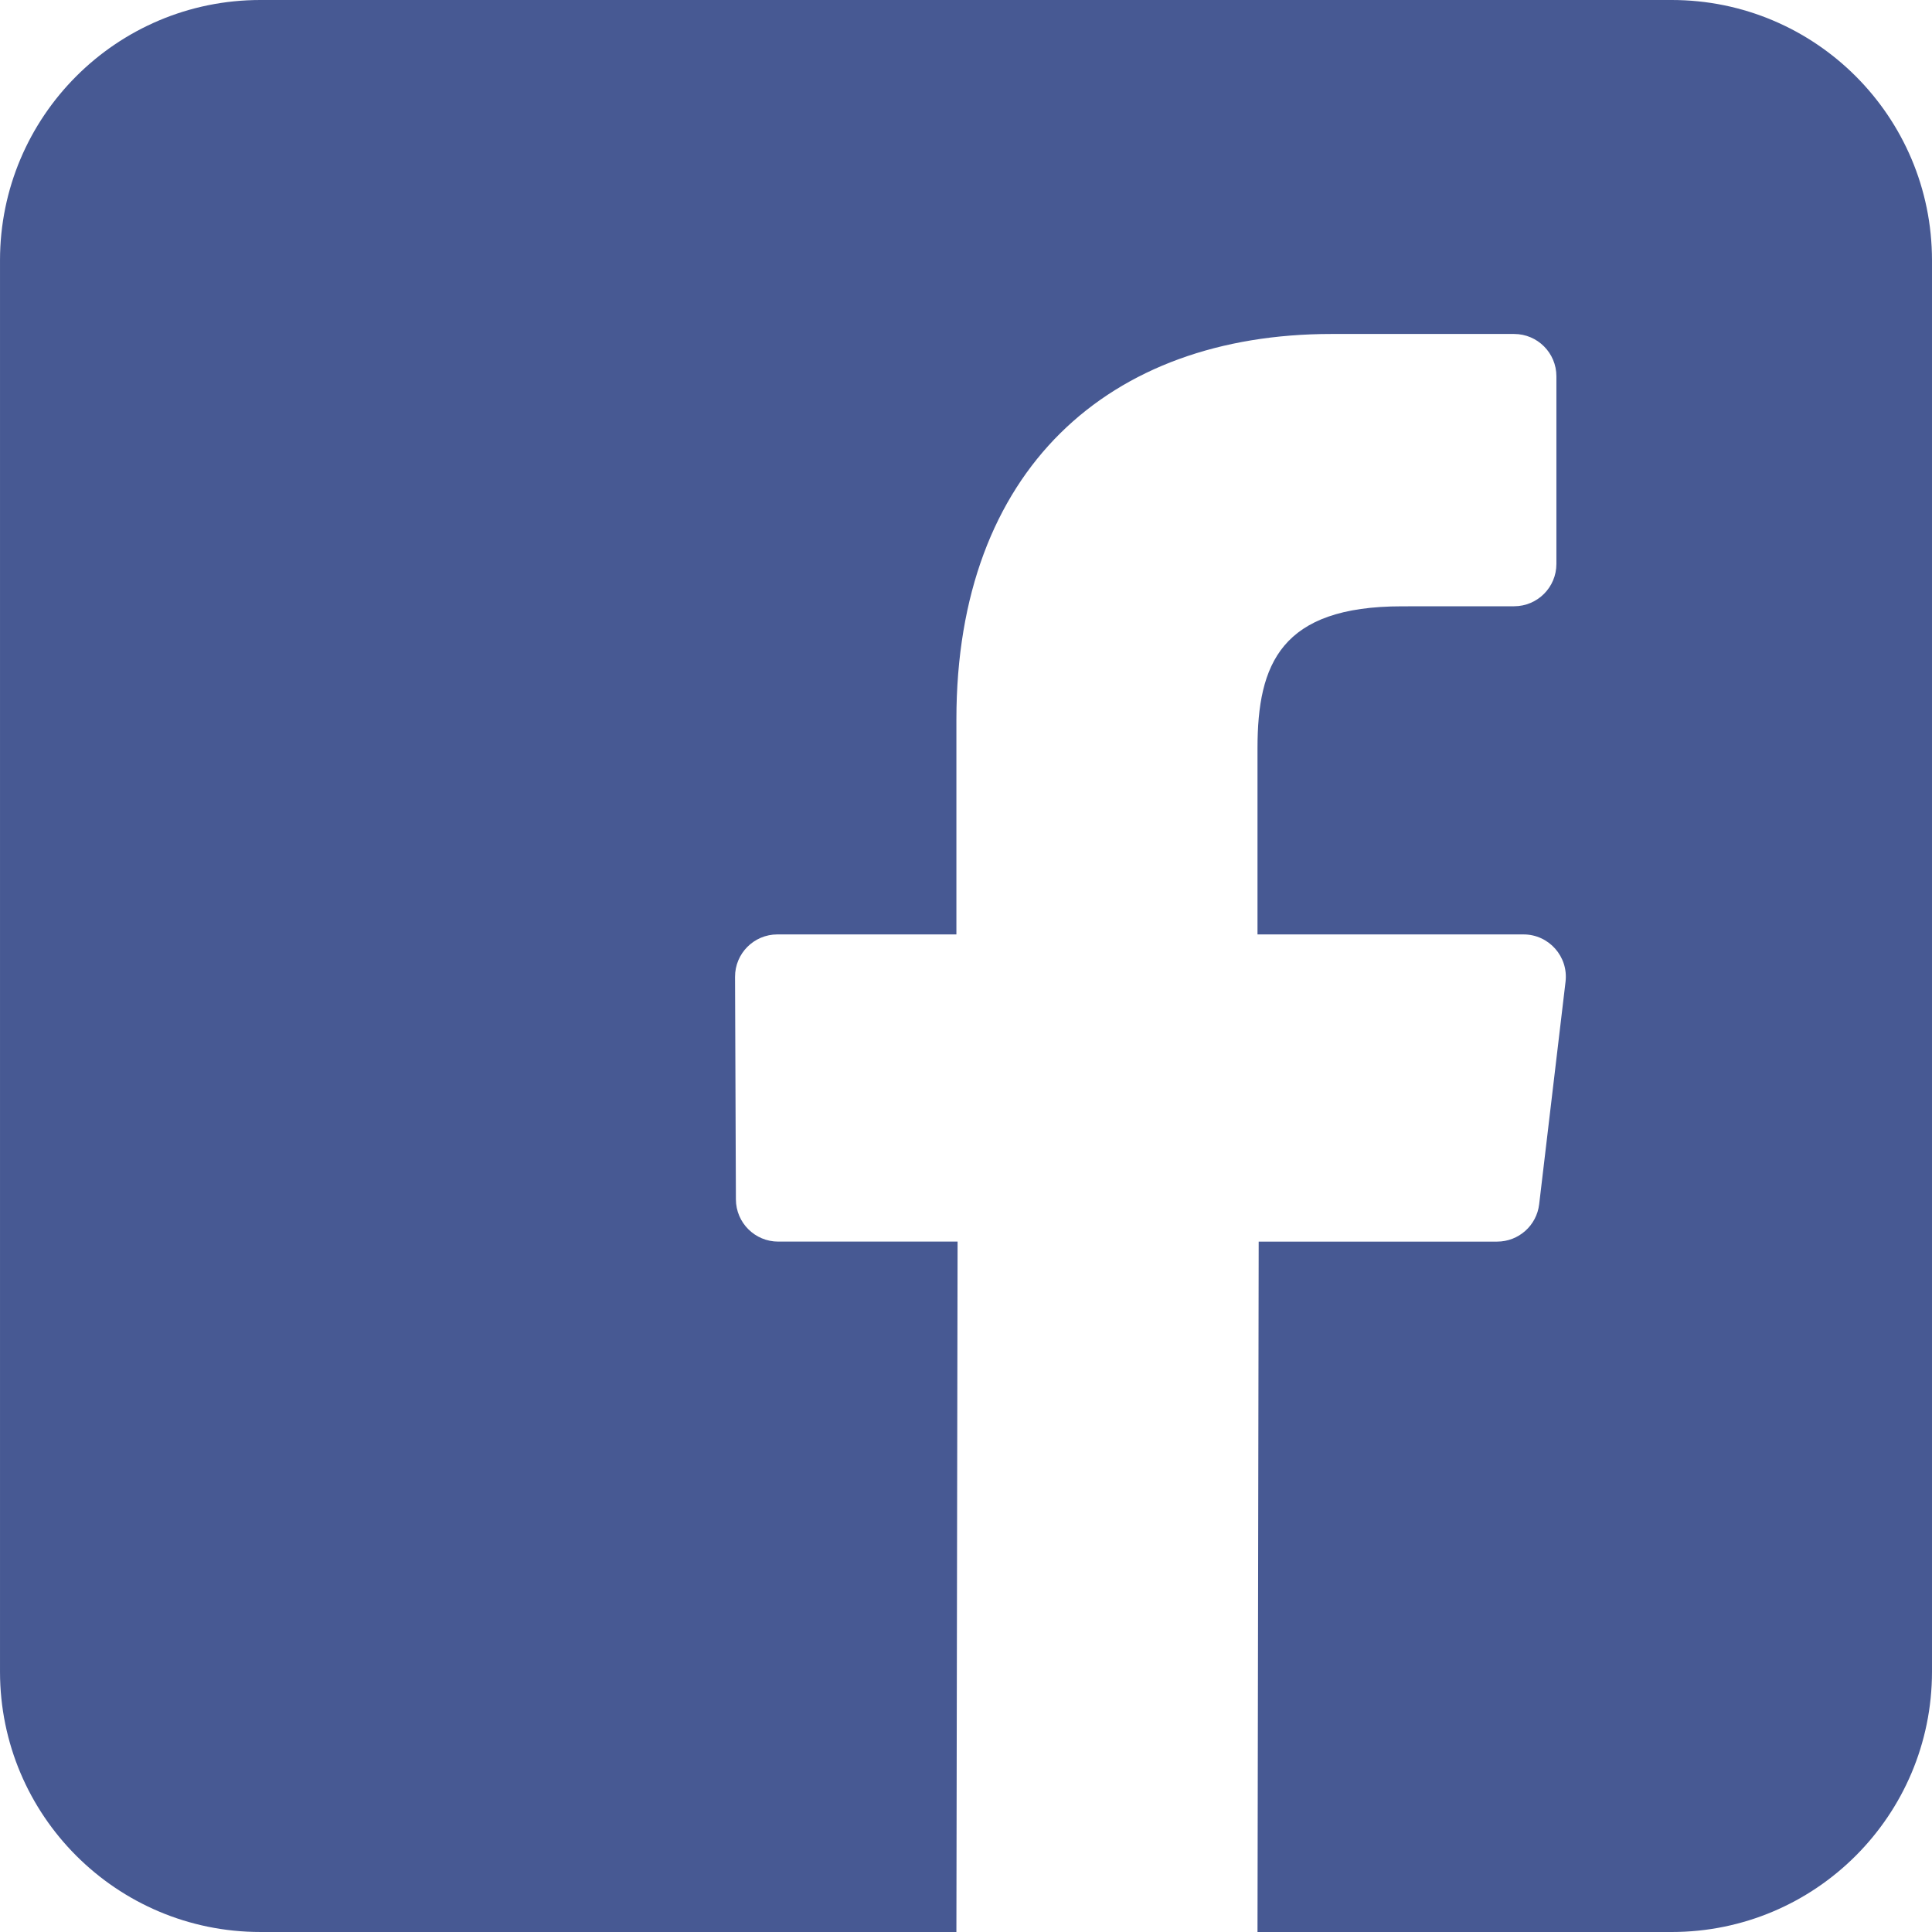
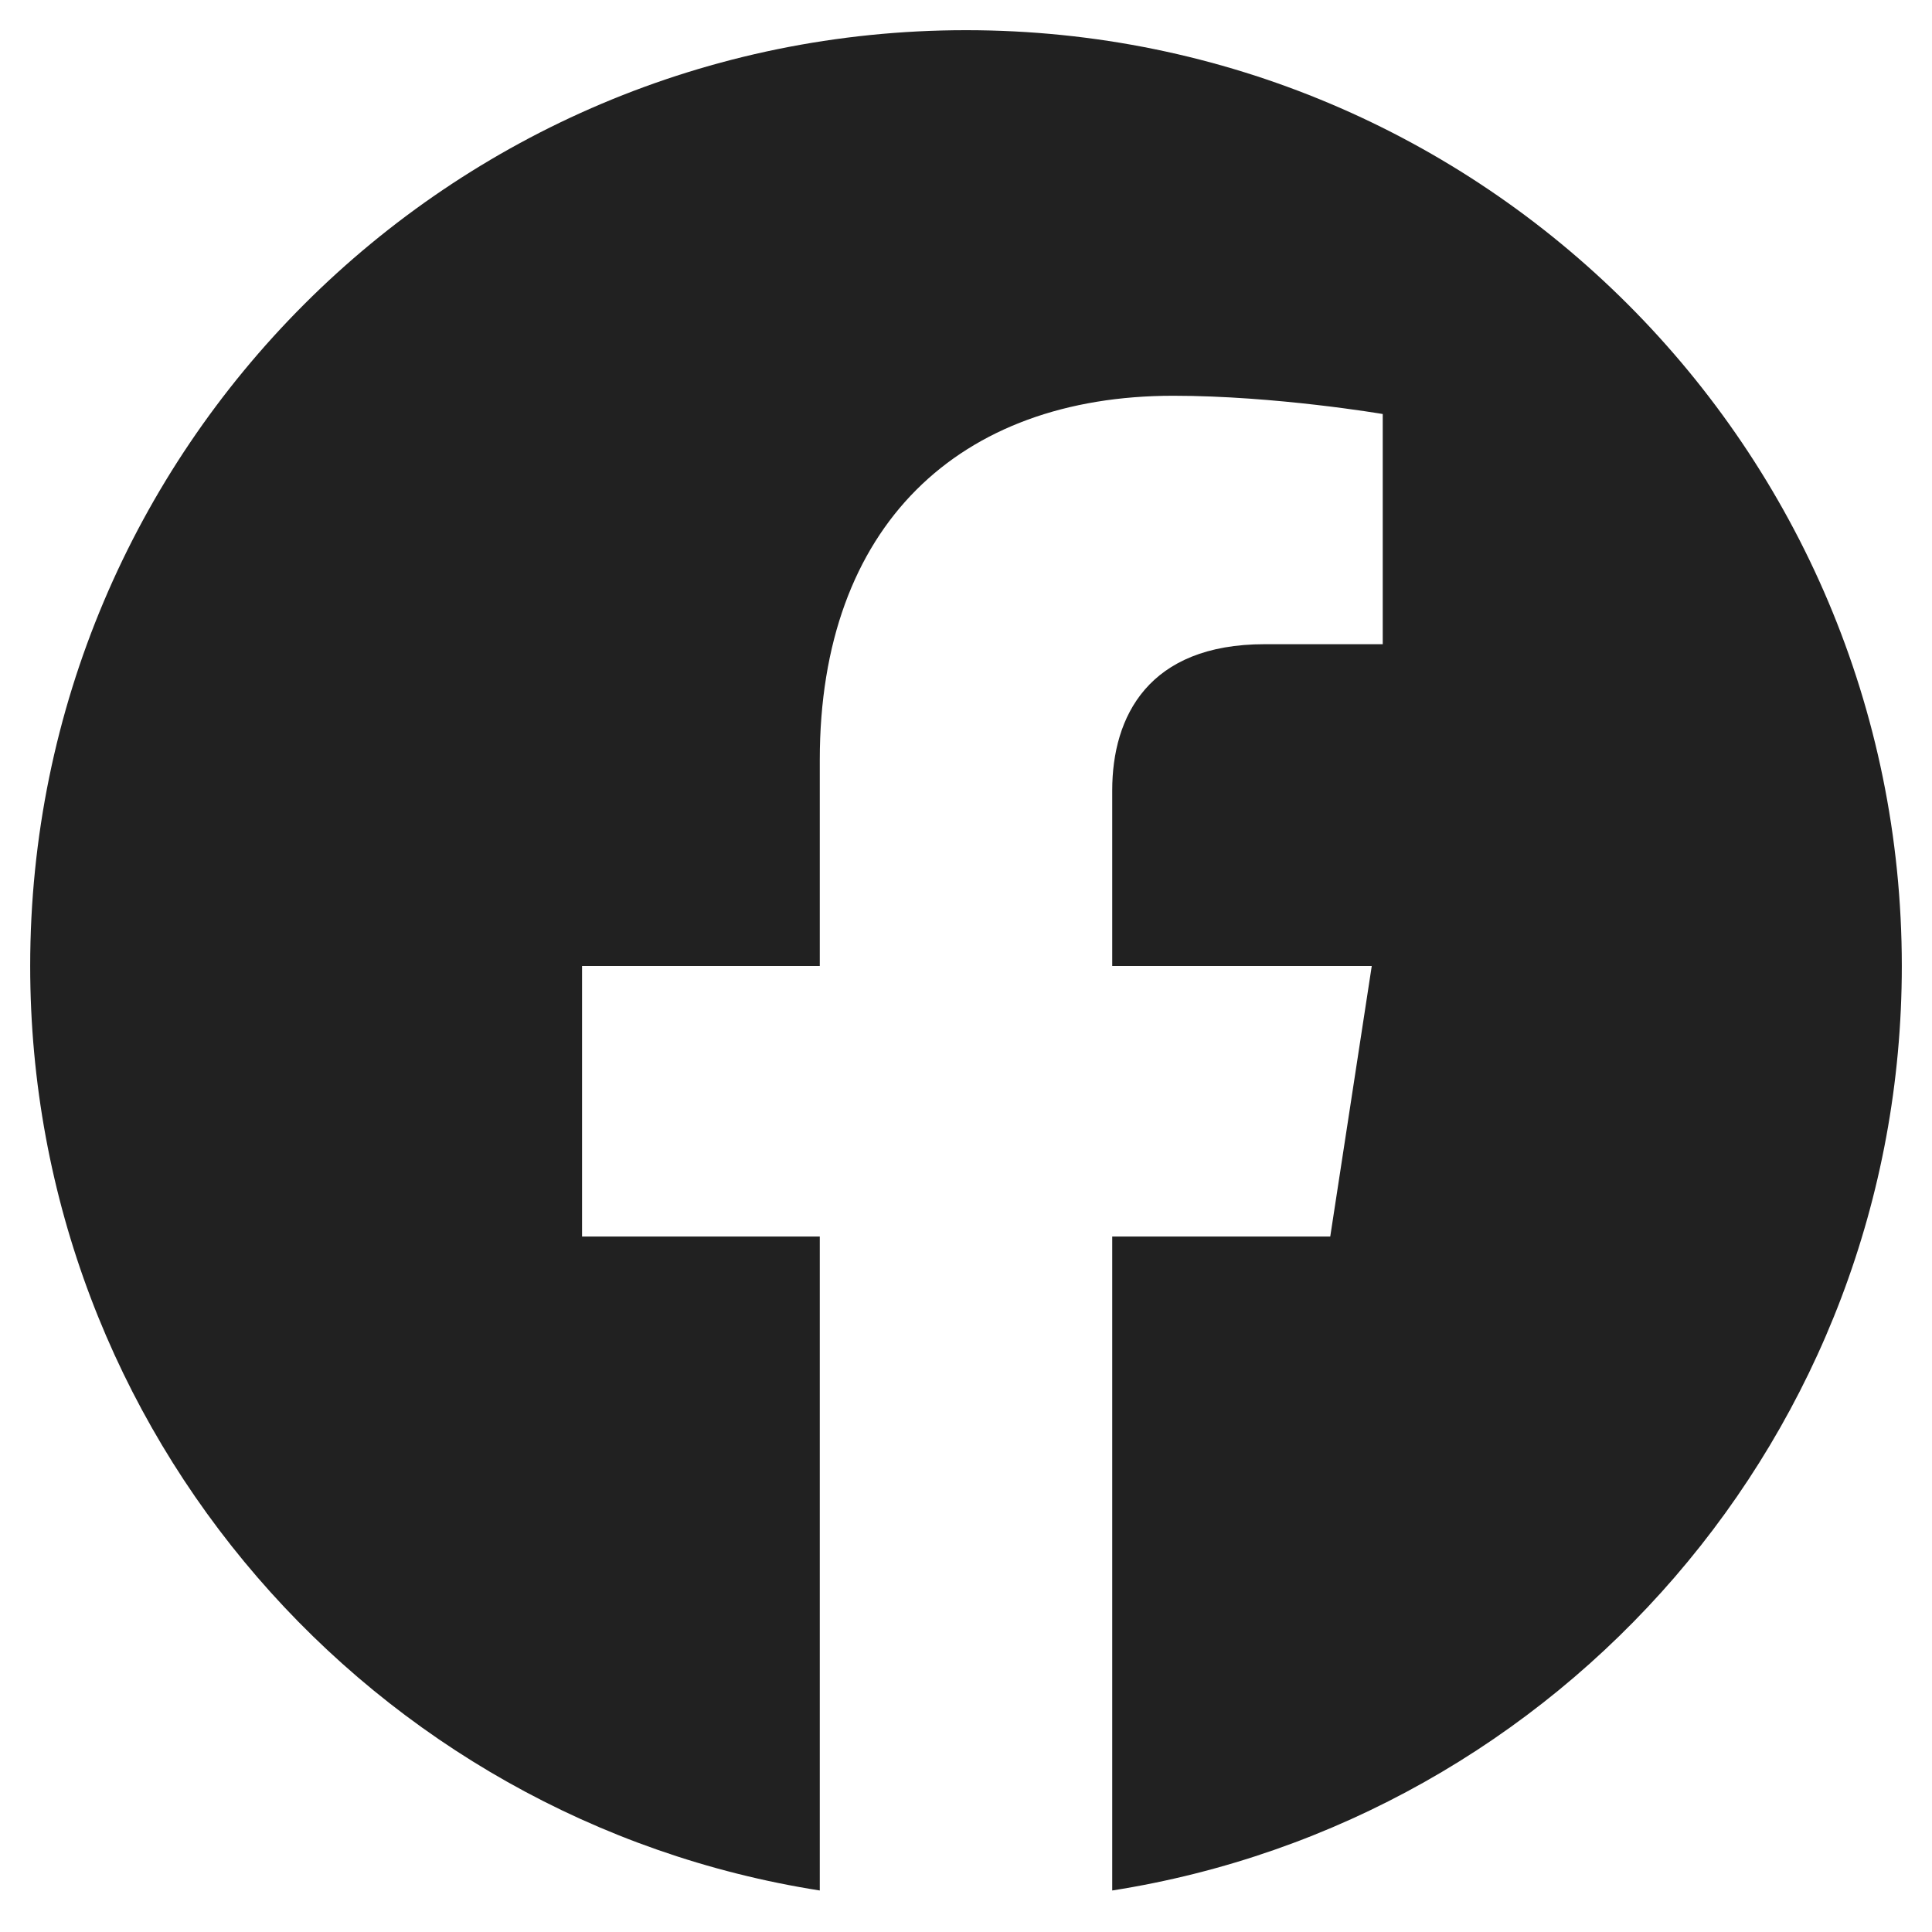
- <svg xmlns="http://www.w3.org/2000/svg" version="1.1" id="Layer_1" x="0px" y="0px" viewBox="0 0 408.788 408.788" style="enable-background:new 0 0 408.788 408.788;" xml:space="preserve">
-   <path style="fill:#475993;" d="M353.701,0H55.087C24.665,0,0.002,24.662,0.002,55.085v298.616c0,30.423,24.662,55.085,55.085,55.085  h147.275l0.251-146.078h-37.951c-4.932,0-8.935-3.988-8.954-8.92l-0.182-47.087c-0.019-4.959,3.996-8.989,8.955-8.989h37.882  v-45.498c0-52.8,32.247-81.55,79.348-81.55h38.65c4.945,0,8.955,4.009,8.955,8.955v39.704c0,4.944-4.007,8.952-8.95,8.955  l-23.719,0.011c-25.615,0-30.575,12.172-30.575,30.035v39.389h56.285c5.363,0,9.524,4.683,8.892,10.009l-5.581,47.087  c-0.534,4.506-4.355,7.901-8.892,7.901h-50.453l-0.251,146.078h87.631c30.422,0,55.084-24.662,55.084-55.084V55.085  C408.786,24.662,384.124,0,353.701,0z" />
-   <g>
- </g>
-   <g>
- </g>
-   <g>
- </g>
-   <g>
- </g>
-   <g>
- </g>
-   <g>
- </g>
-   <g>
- </g>
-   <g>
- </g>
-   <g>
- </g>
-   <g>
- </g>
-   <g>
- </g>
-   <g>
- </g>
-   <g>
- </g>
-   <g>
- </g>
-   <g>
- </g>
+ <svg xmlns="http://www.w3.org/2000/svg" width="512" height="512" viewBox="0 0 512 512" fill="none">
+   <path d="M504 256C504 119 393 8 256 8C119 8 8 119 8 256C8 379.78 98.69 482.38 217.25 501V327.69H154.25V256H217.25V201.36C217.25 139.21 254.25 104.88 310.92 104.88C338.06 104.88 366.44 109.72 366.44 109.72V170.72H335.16C304.36 170.72 294.75 189.84 294.75 209.45V256H363.53L352.53 327.69H294.75V501C413.31 482.38 504 379.78 504 256Z" fill="#212121" />
</svg>
